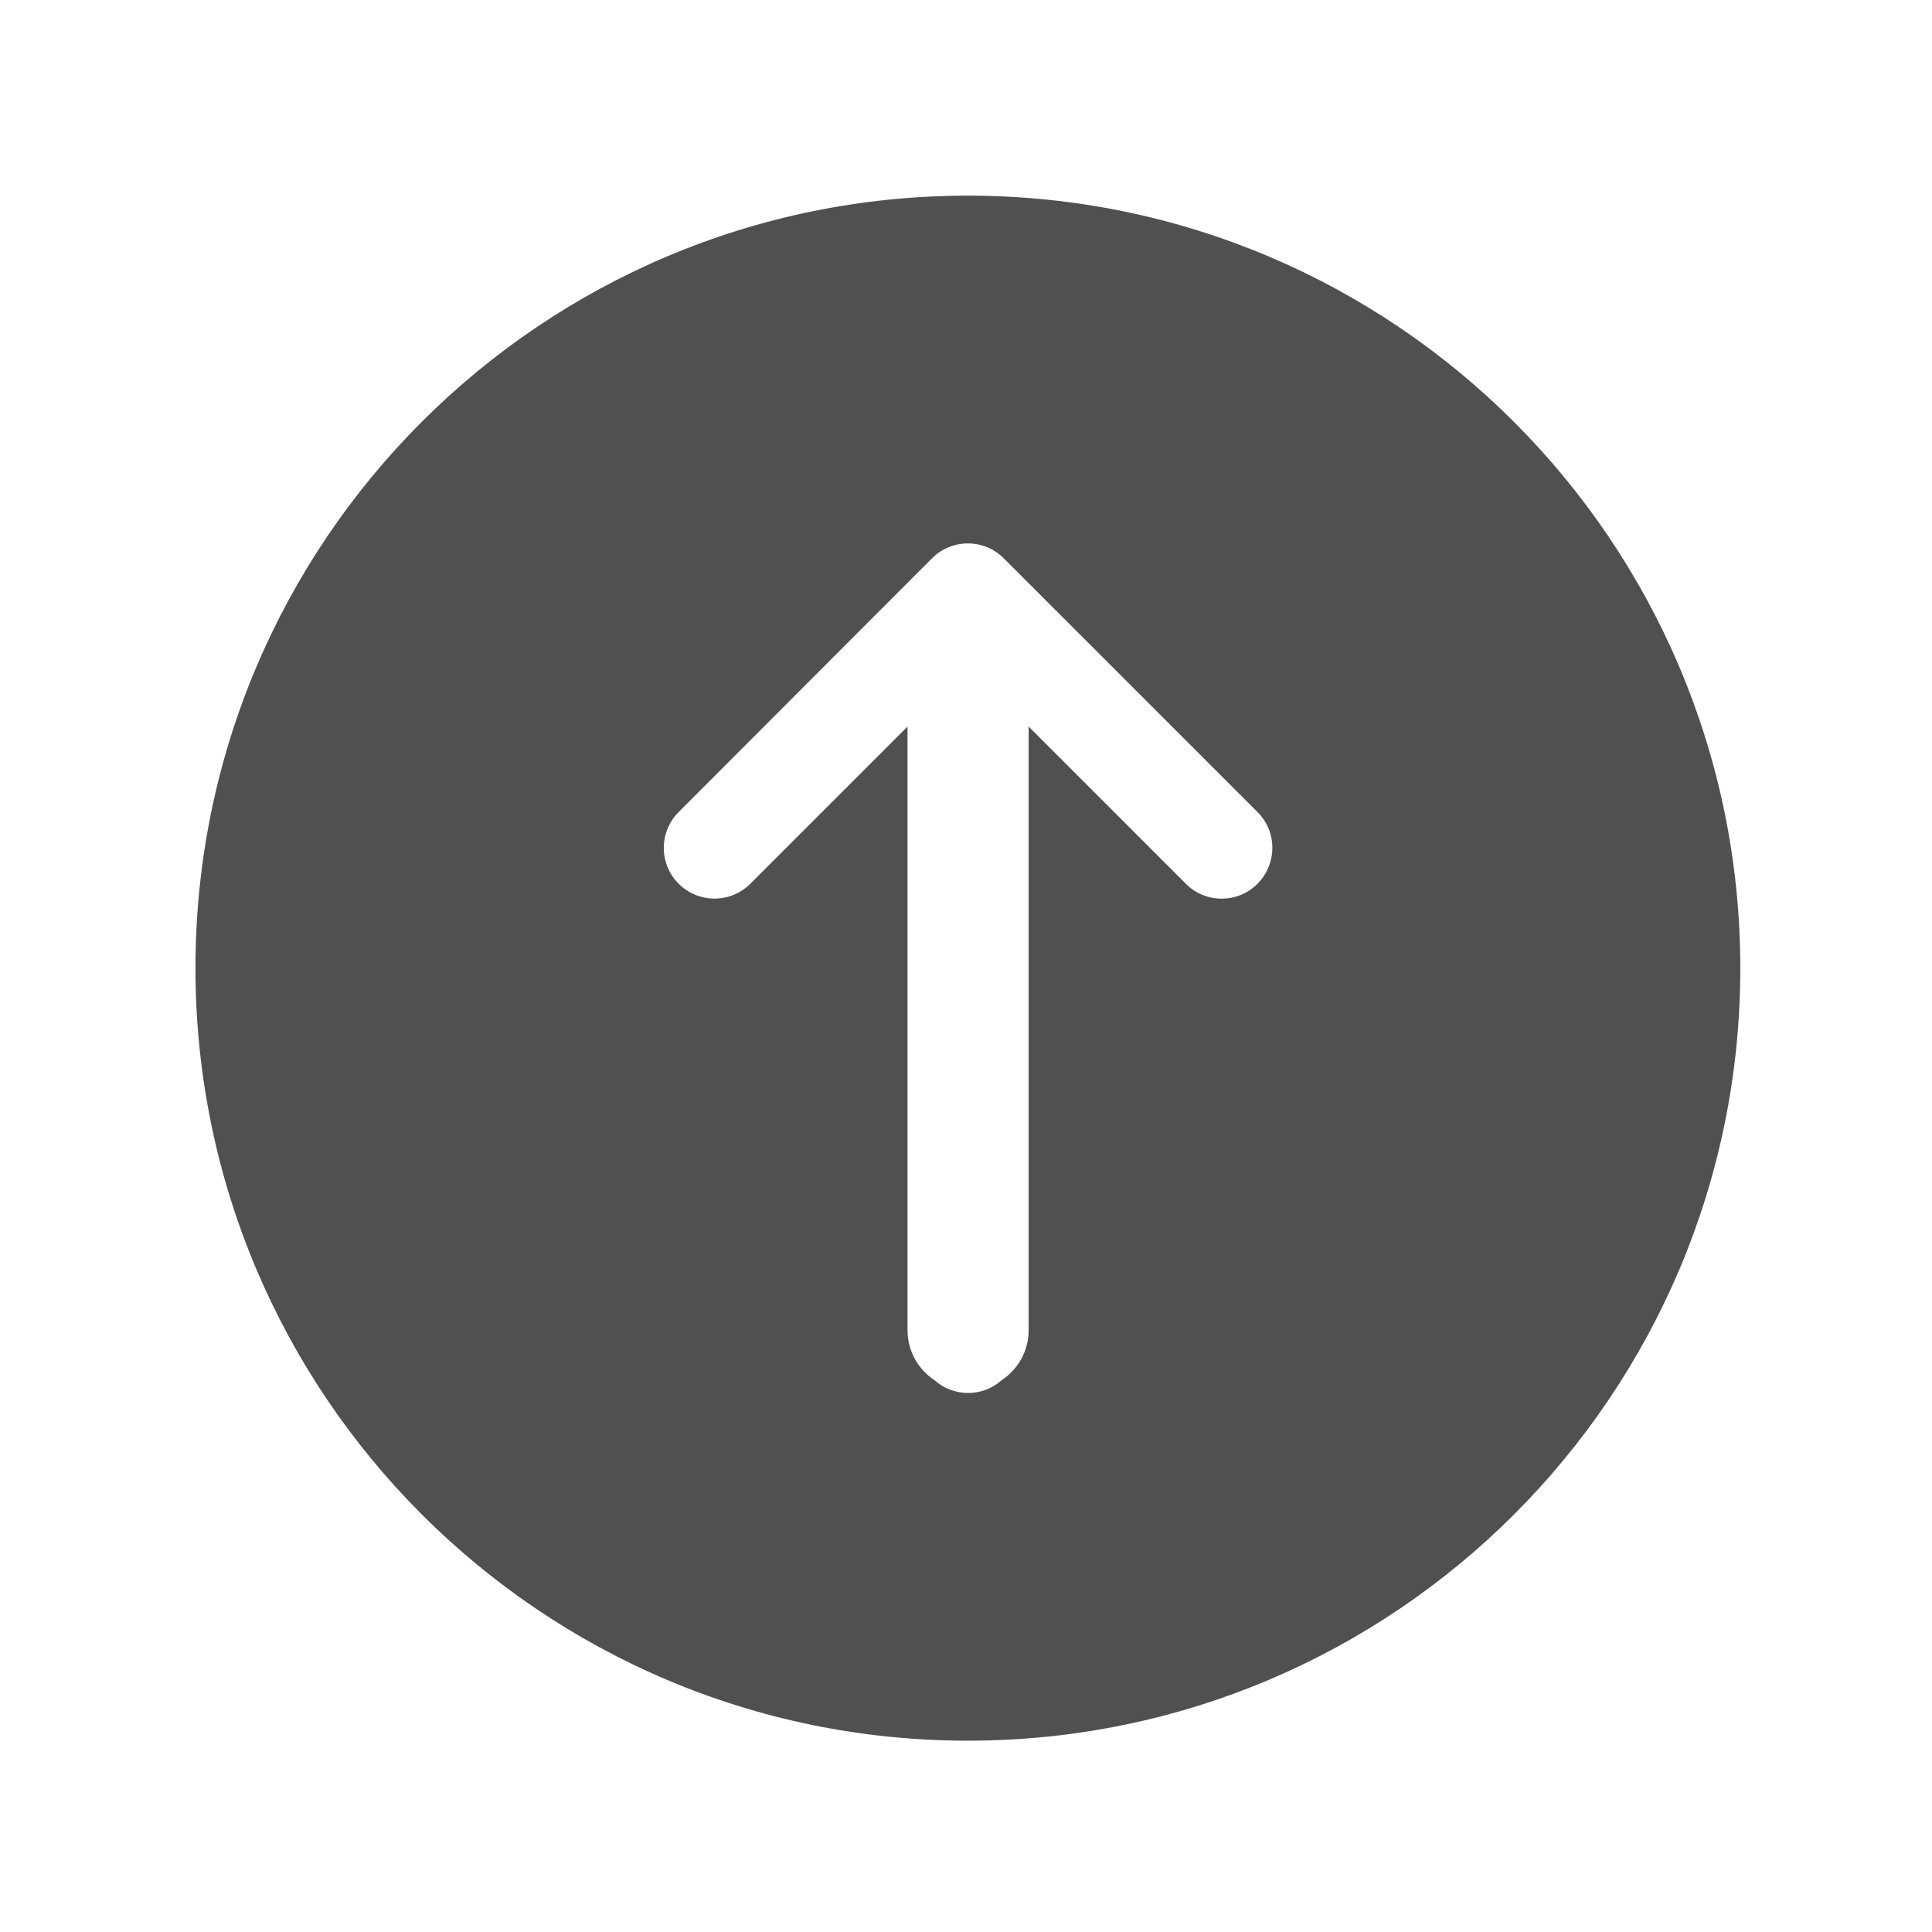
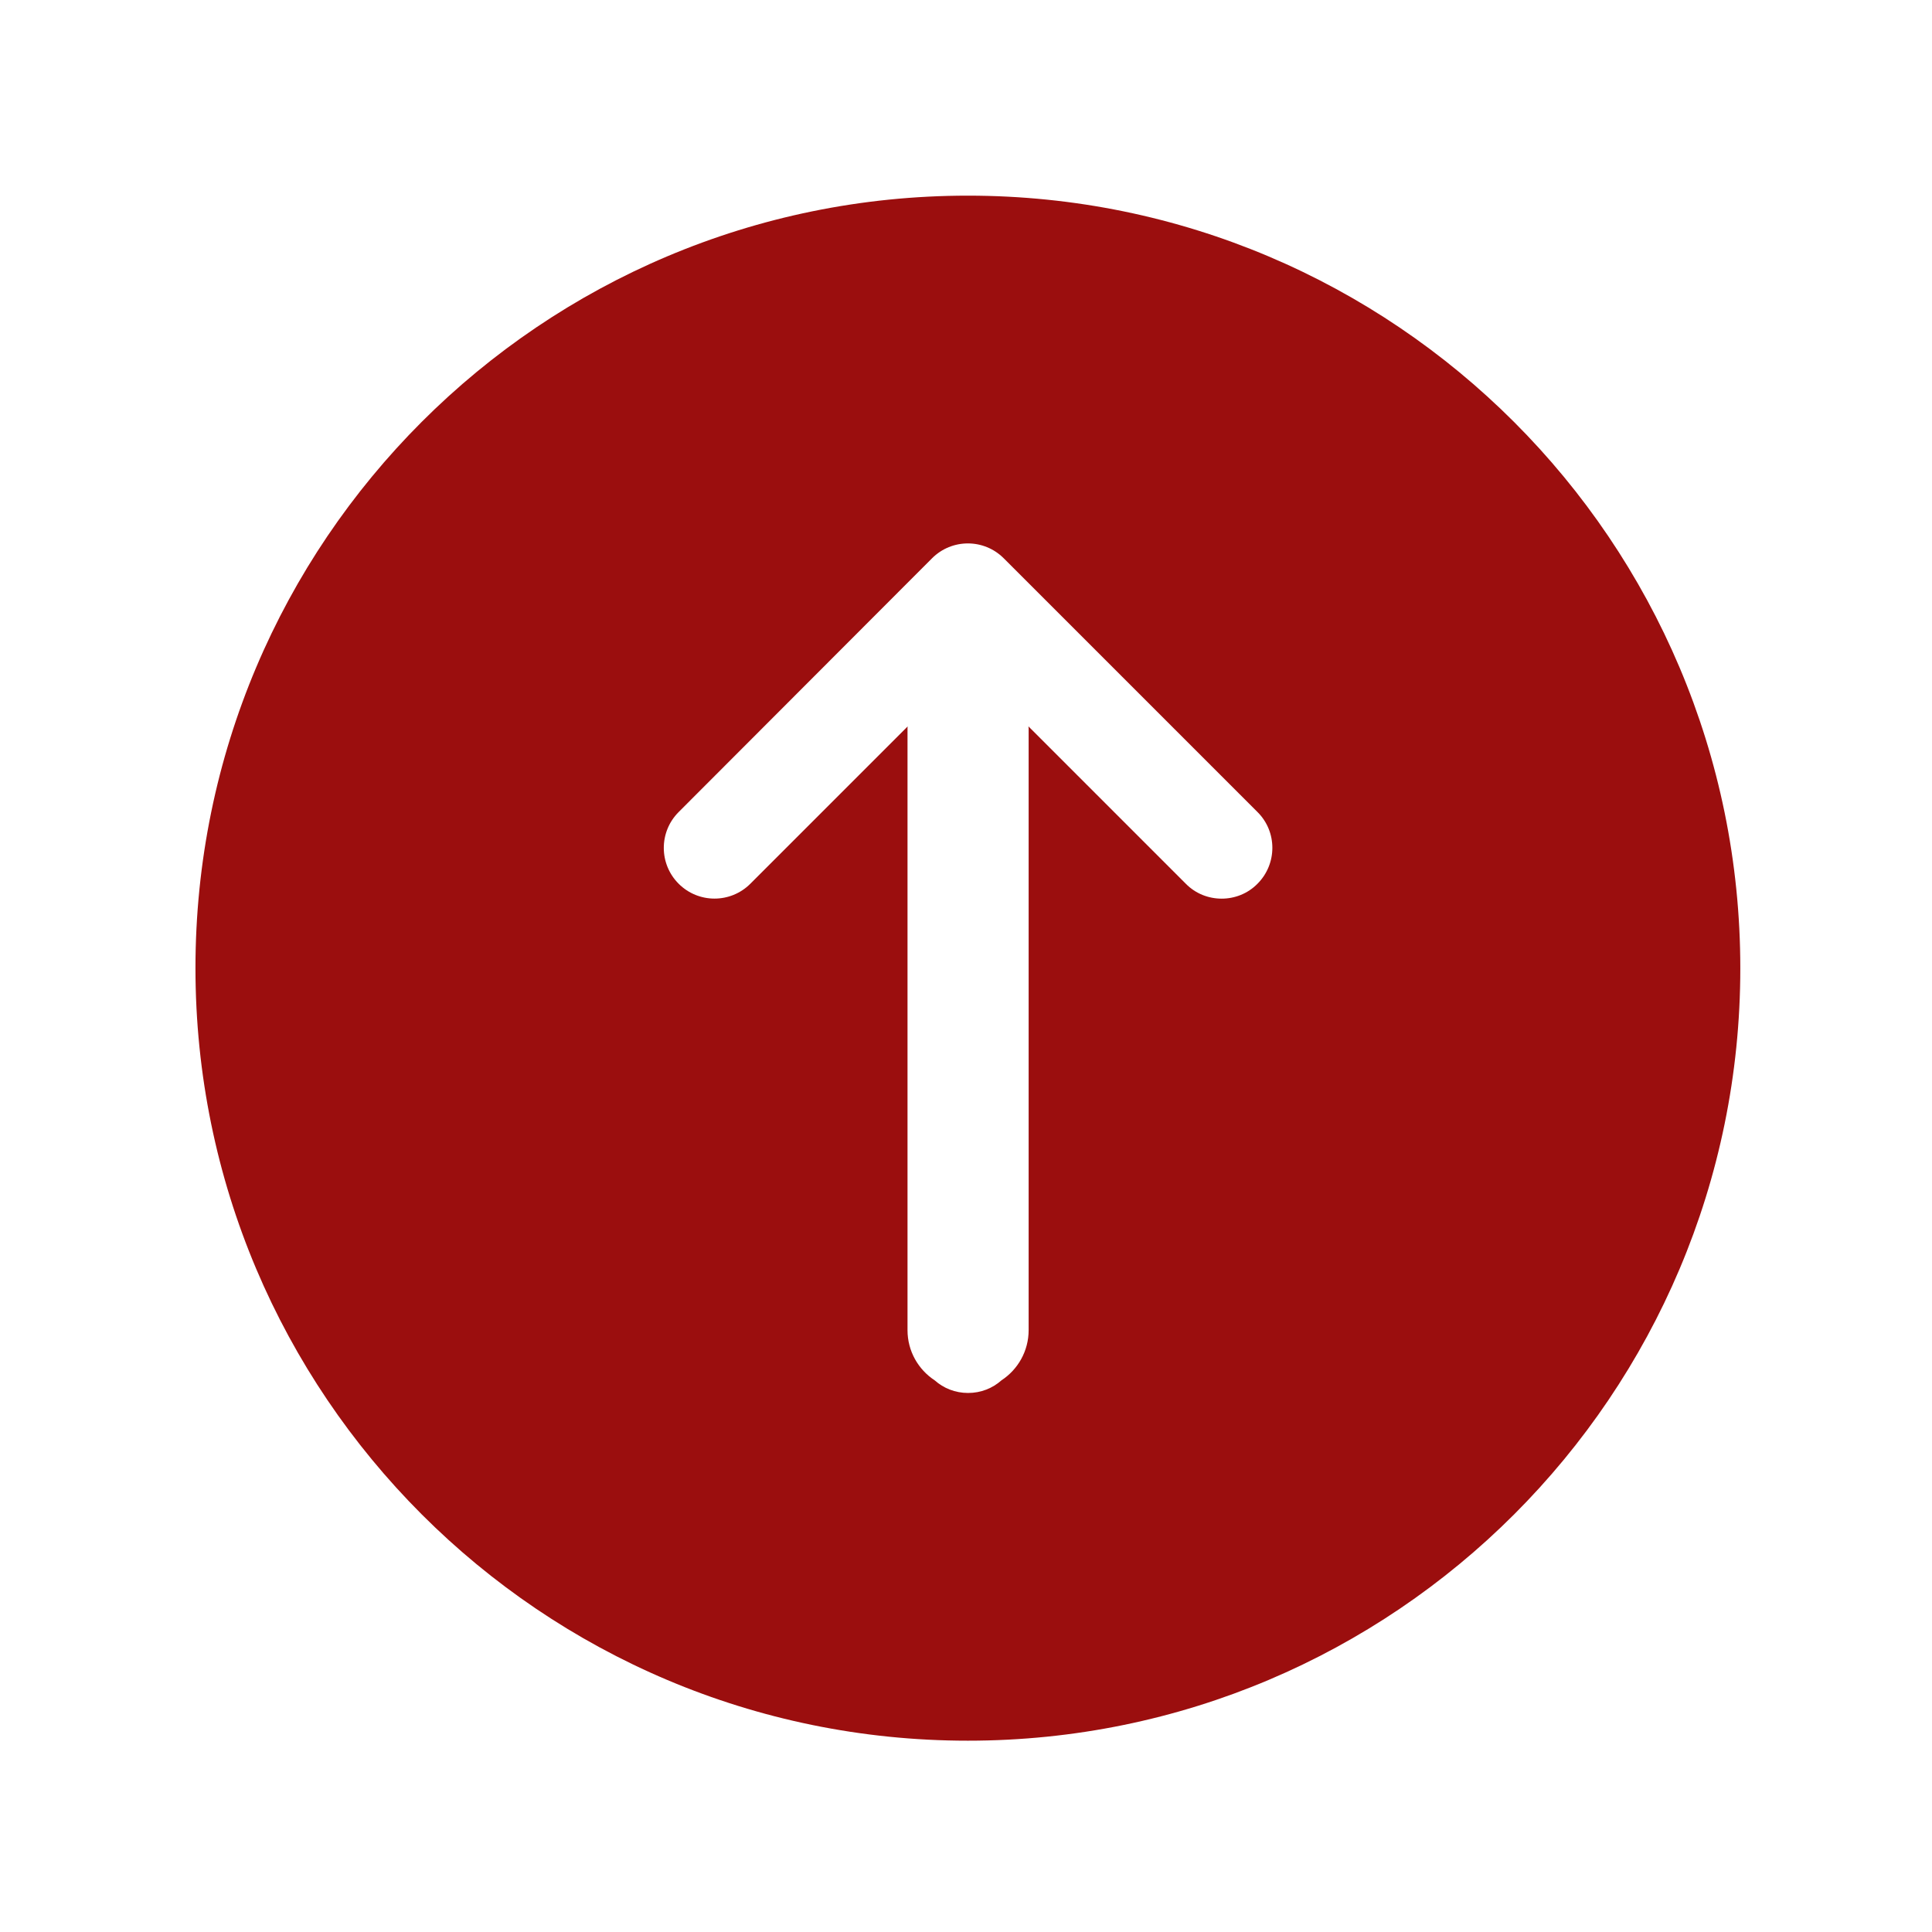
<svg xmlns="http://www.w3.org/2000/svg" class="svg-icon-back-to-top" style="width: 1em; height: 1em;vertical-align: middle;overflow: hidden;" viewBox="0 0 1024 1024" version="1.1">
-   <path d="M513 103.7c-226.1 0-409.4 183.3-409.4 409.4S286.9 922.6 513 922.6s409.4-183.3 409.4-409.4S739.1 103.7 513 103.7z m153.5 364.7c-5.2 5.3-12.1 7.9-19 7.9s-13.8-2.6-19-7.9L545.1 385c0 0.4 0.1 0.7 0.1 1.1V705c0 11.1-5.7 20.9-14.4 26.6-4.7 4.2-10.9 6.7-17.7 6.7-6.8 0-13-2.5-17.7-6.7-8.7-5.7-14.4-15.5-14.4-26.6V386.1c0-0.4 0-0.7 0.1-1.1l-83.4 83.4c-10.5 10.5-27.5 10.5-38 0s-10.5-27.5 0-38L494 295.9c10.5-10.5 27.5-10.5 38 0l134.5 134.5c10.5 10.4 10.5 27.5 0 38z" fill="#505050" />
+   <path d="M513 103.7c-226.1 0-409.4 183.3-409.4 409.4S286.9 922.6 513 922.6s409.4-183.3 409.4-409.4S739.1 103.7 513 103.7z m153.5 364.7c-5.2 5.3-12.1 7.9-19 7.9s-13.8-2.6-19-7.9L545.1 385c0 0.4 0.1 0.7 0.1 1.1V705c0 11.1-5.7 20.9-14.4 26.6-4.7 4.2-10.9 6.7-17.7 6.7-6.8 0-13-2.5-17.7-6.7-8.7-5.7-14.4-15.5-14.4-26.6V386.1c0-0.4 0-0.7 0.1-1.1l-83.4 83.4c-10.5 10.5-27.5 10.5-38 0s-10.5-27.5 0-38L494 295.9c10.5-10.5 27.5-10.5 38 0l134.5 134.5c10.5 10.4 10.5 27.5 0 38z" fill="#9B0E0E" />
</svg>
